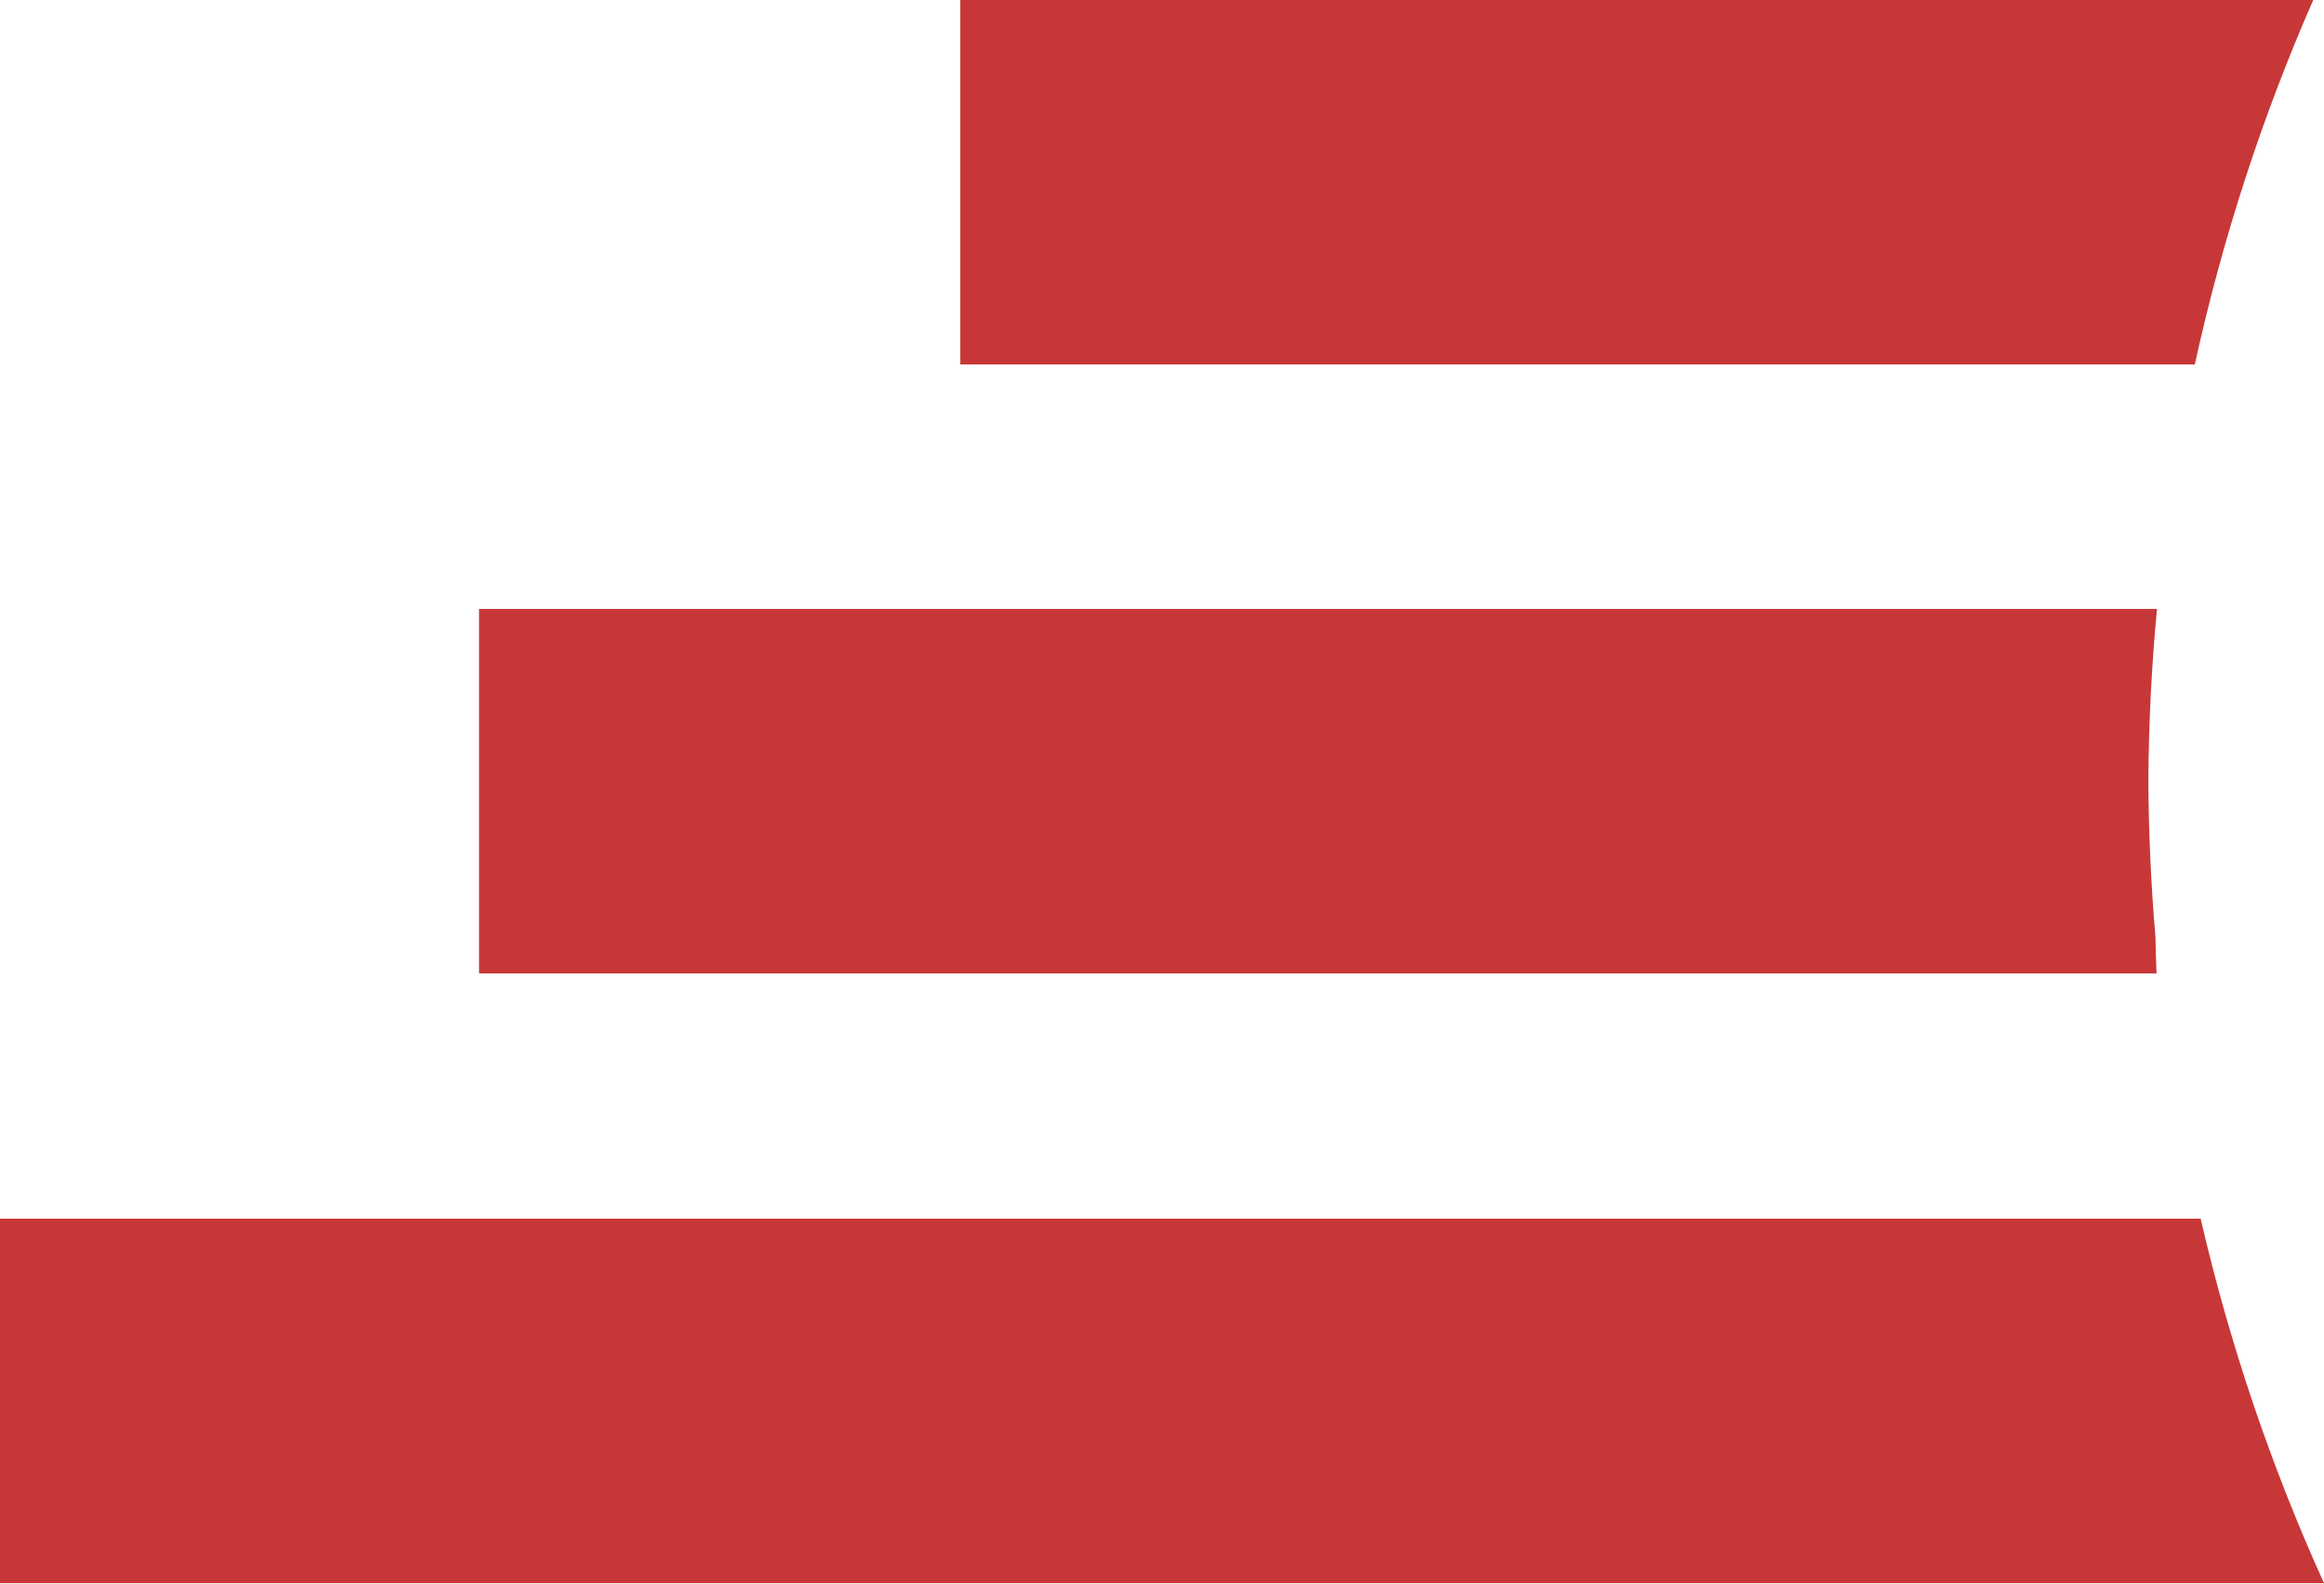
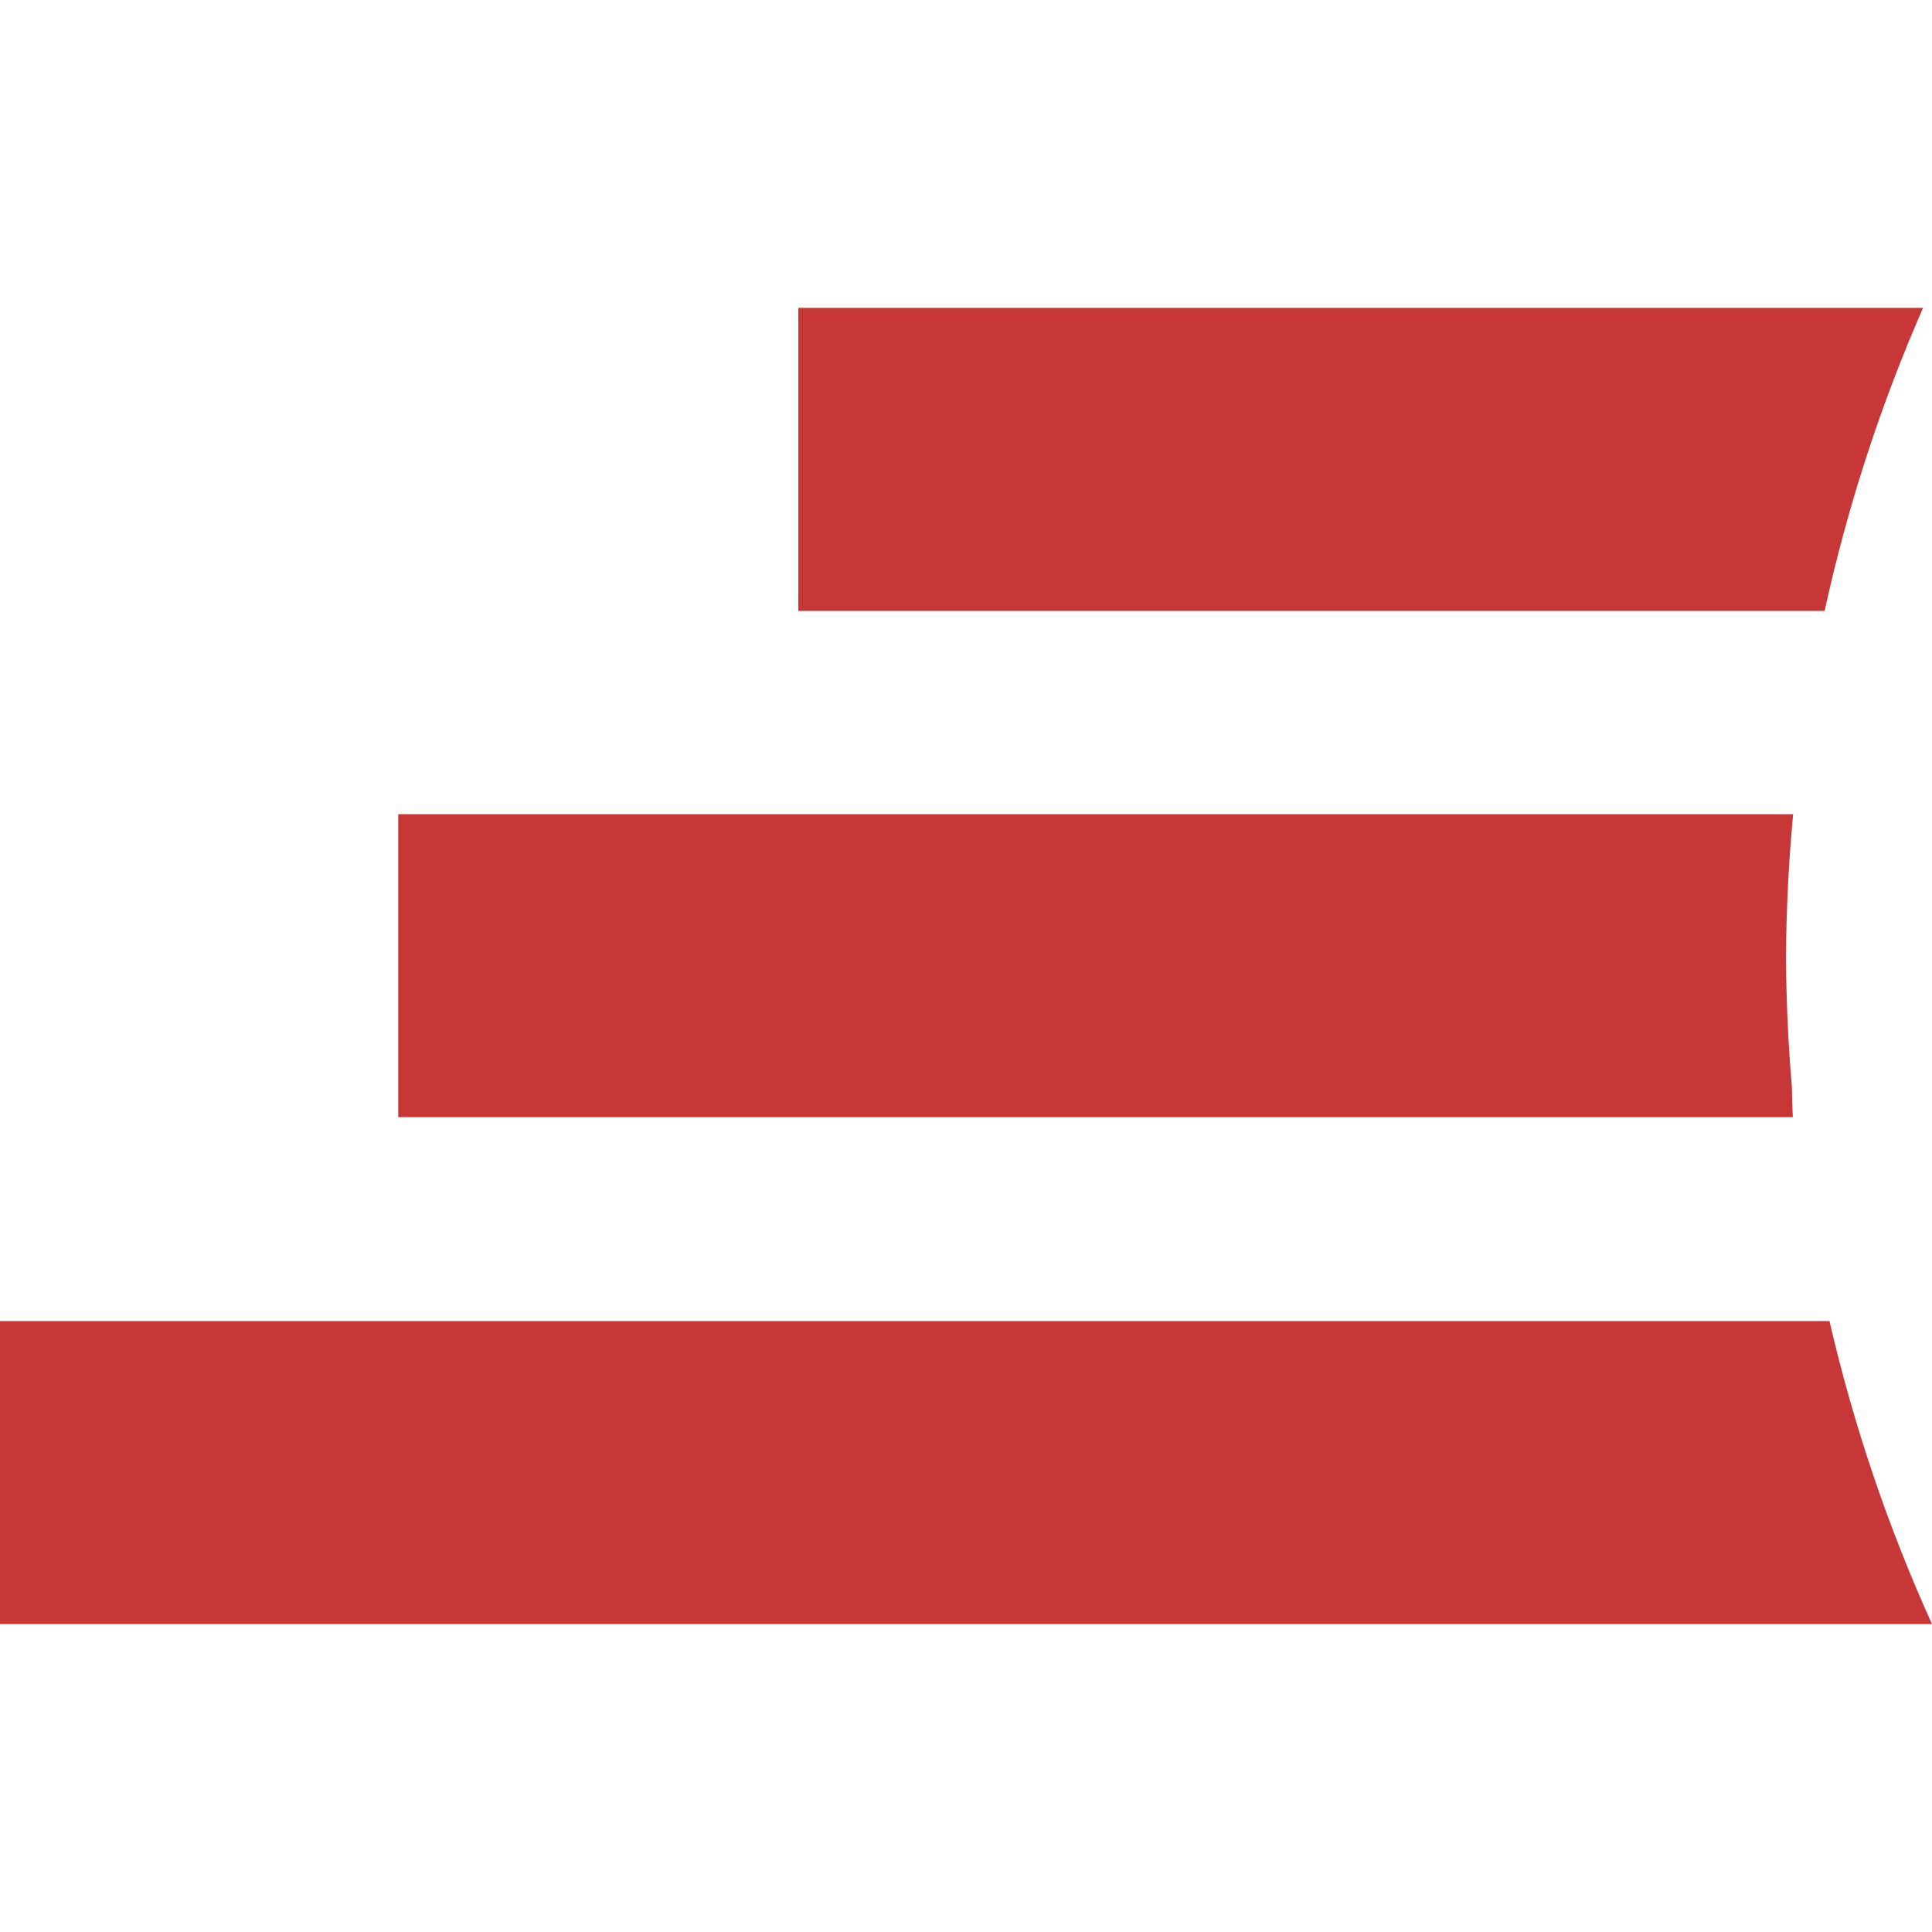
- <svg xmlns="http://www.w3.org/2000/svg" width="573.219" height="390.508" viewBox="0 0 573.219 390.508" id="svg2" version="1.1">
+ <svg xmlns="http://www.w3.org/2000/svg" width="500" height="500" viewBox="0 0 500 500" id="svg2" version="1.1">
  <defs id="defs4" />
-   <g id="layer1" transform="translate(-23.40661,-313.9805)">
+   <g id="layer1" transform="matrix(0.8722674,0,0,0.8722674,-20.41681,-194.1885)">
    <path style="opacity:1;fill:#c83737;fill-opacity:1;stroke:none;stroke-width:1;stroke-linecap:round;stroke-linejoin:round;stroke-miterlimit:4;stroke-dasharray:0, 1, 2, 3, 4, 5, 6, 7, 8, 9, 10, 11, 12, 13, 14;stroke-dashoffset:0;stroke-opacity:1" d="m 260.268,313.98 0,89.904 304.496,0 a 480,480 0 0 1 29.207,-89.904 l -333.703,0 z m -118.703,150.203 0,89.904 413.764,0 a 473.138,360 0 0 1 -0.268,-8.939 480,480 0 0 1 -1.756,-38.5 480,480 0 0 1 2.125,-42.465 l -413.865,0 z m -118.158,150.4 0,89.904 573.219,0 a 480,480 0 0 1 -30.422,-89.904 l -542.797,0 z" id="rect4136-7" />
  </g>
</svg>
